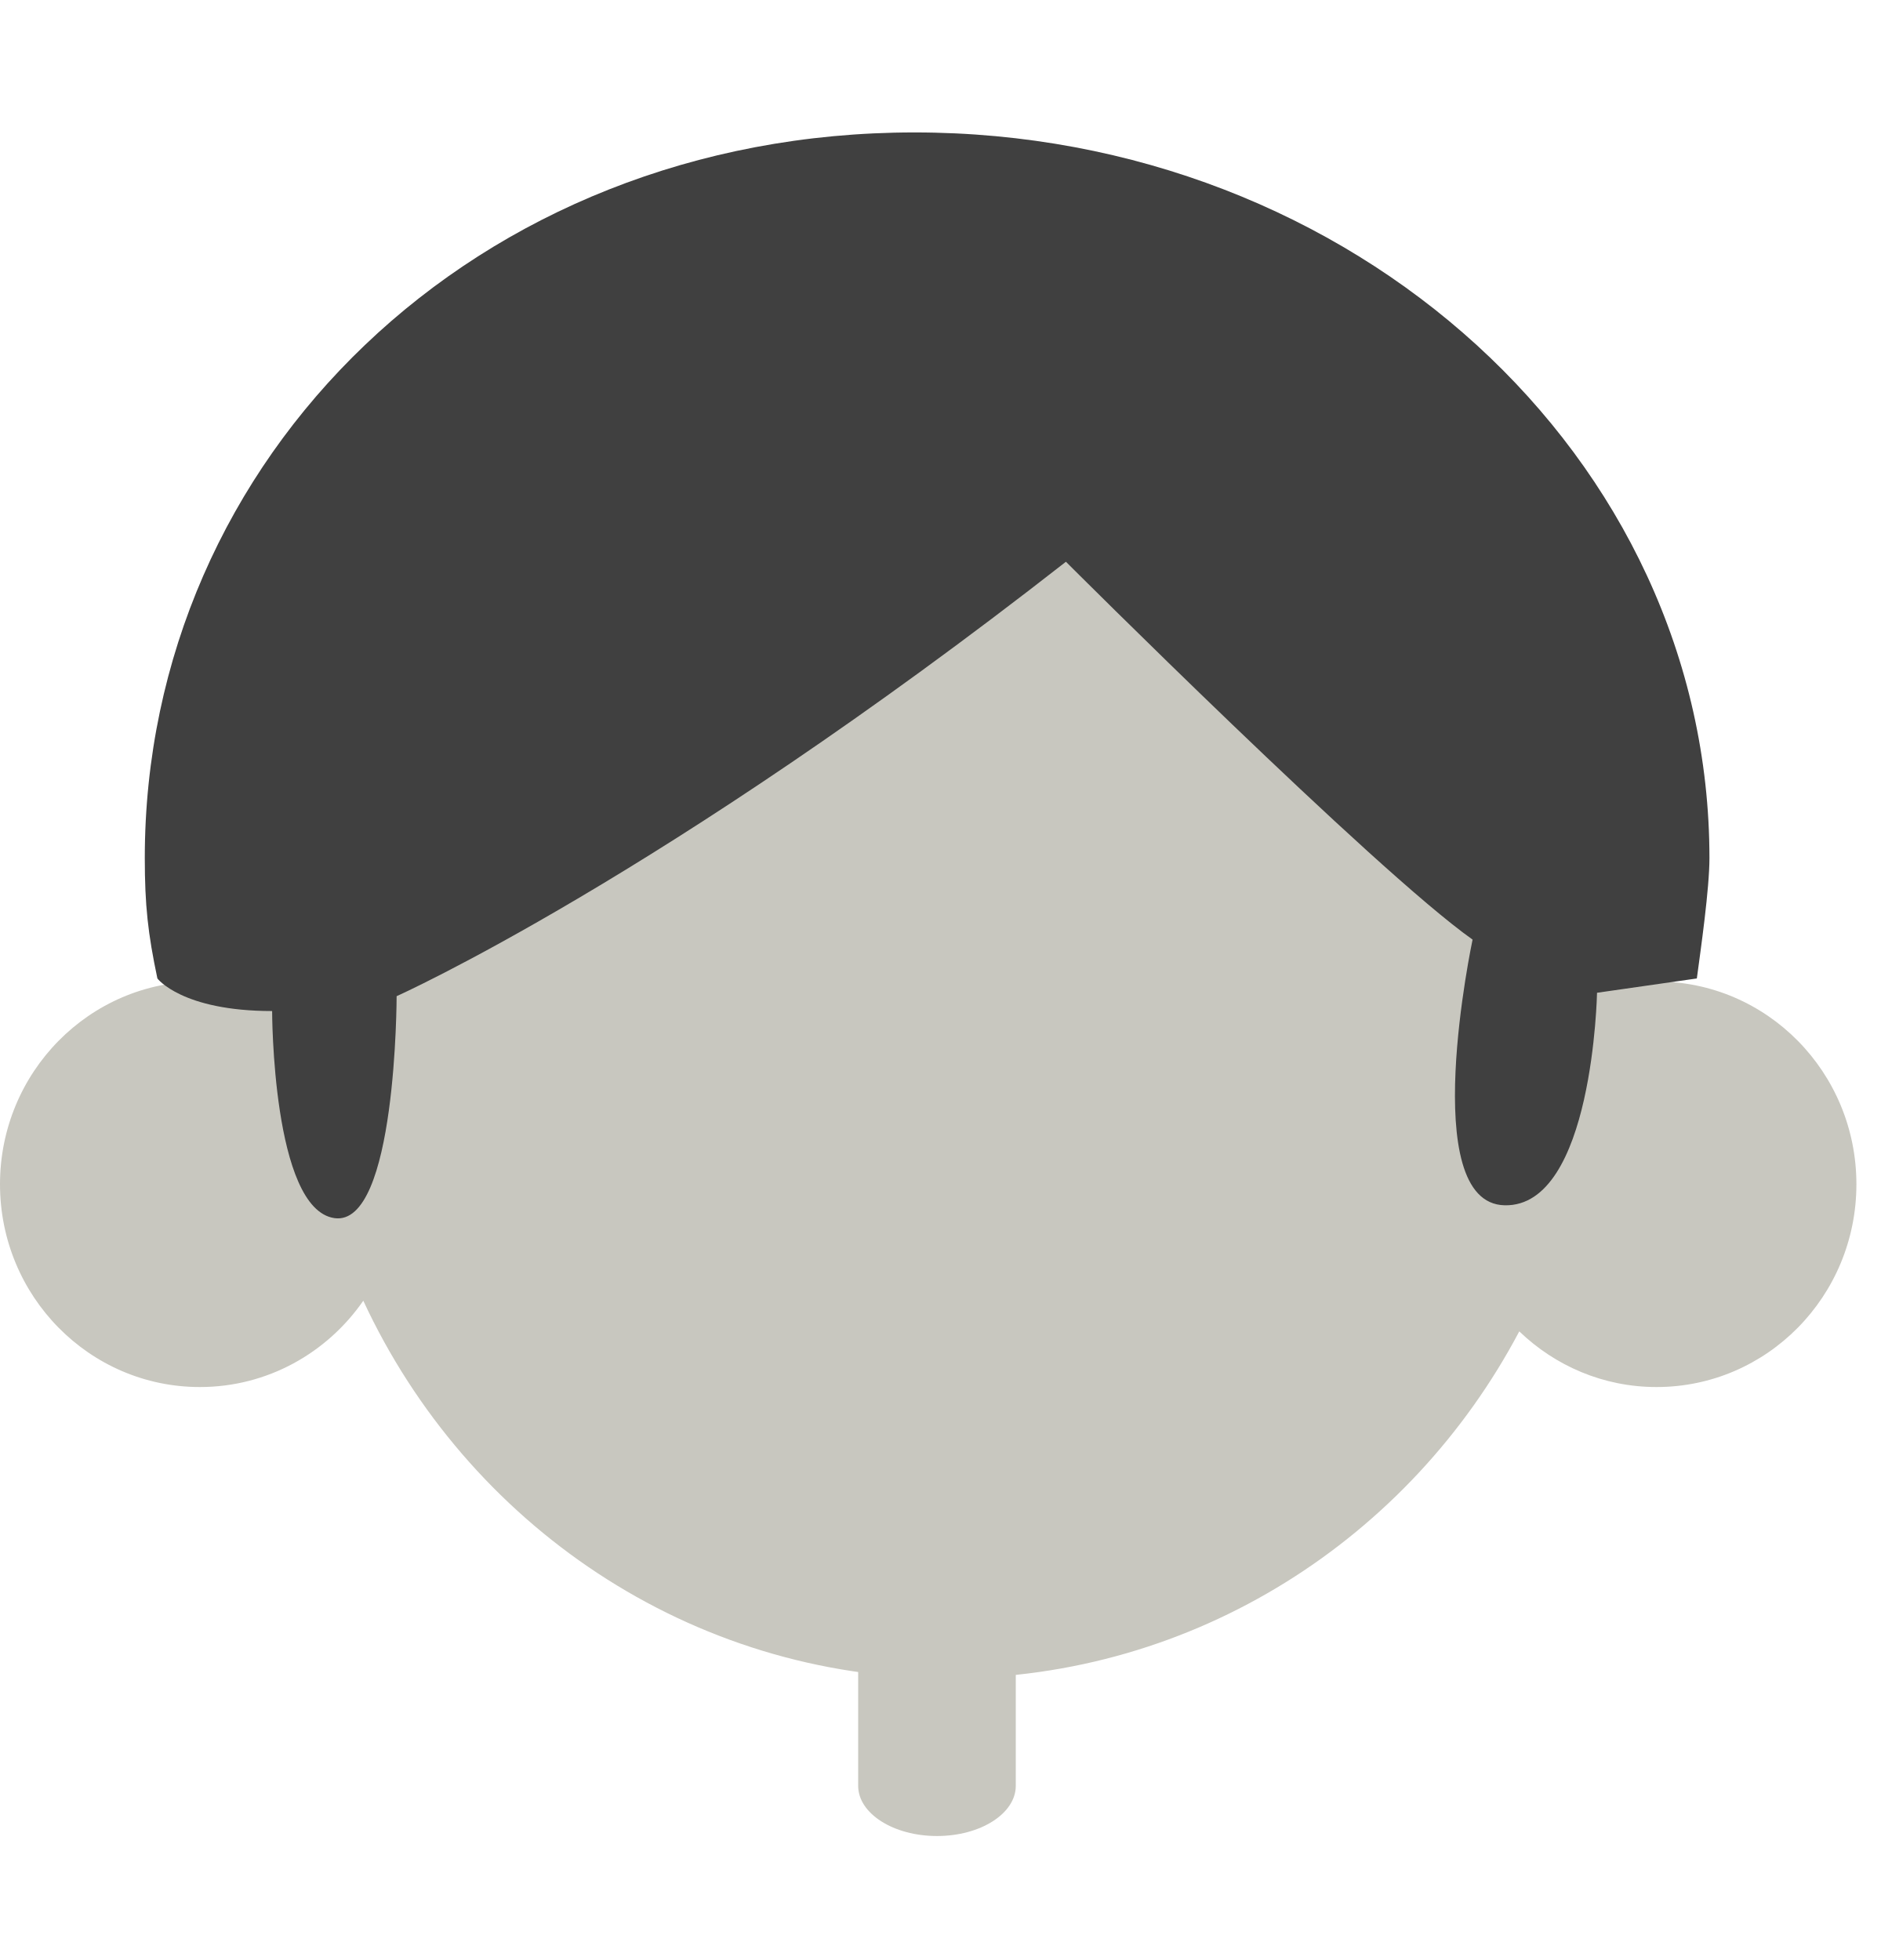
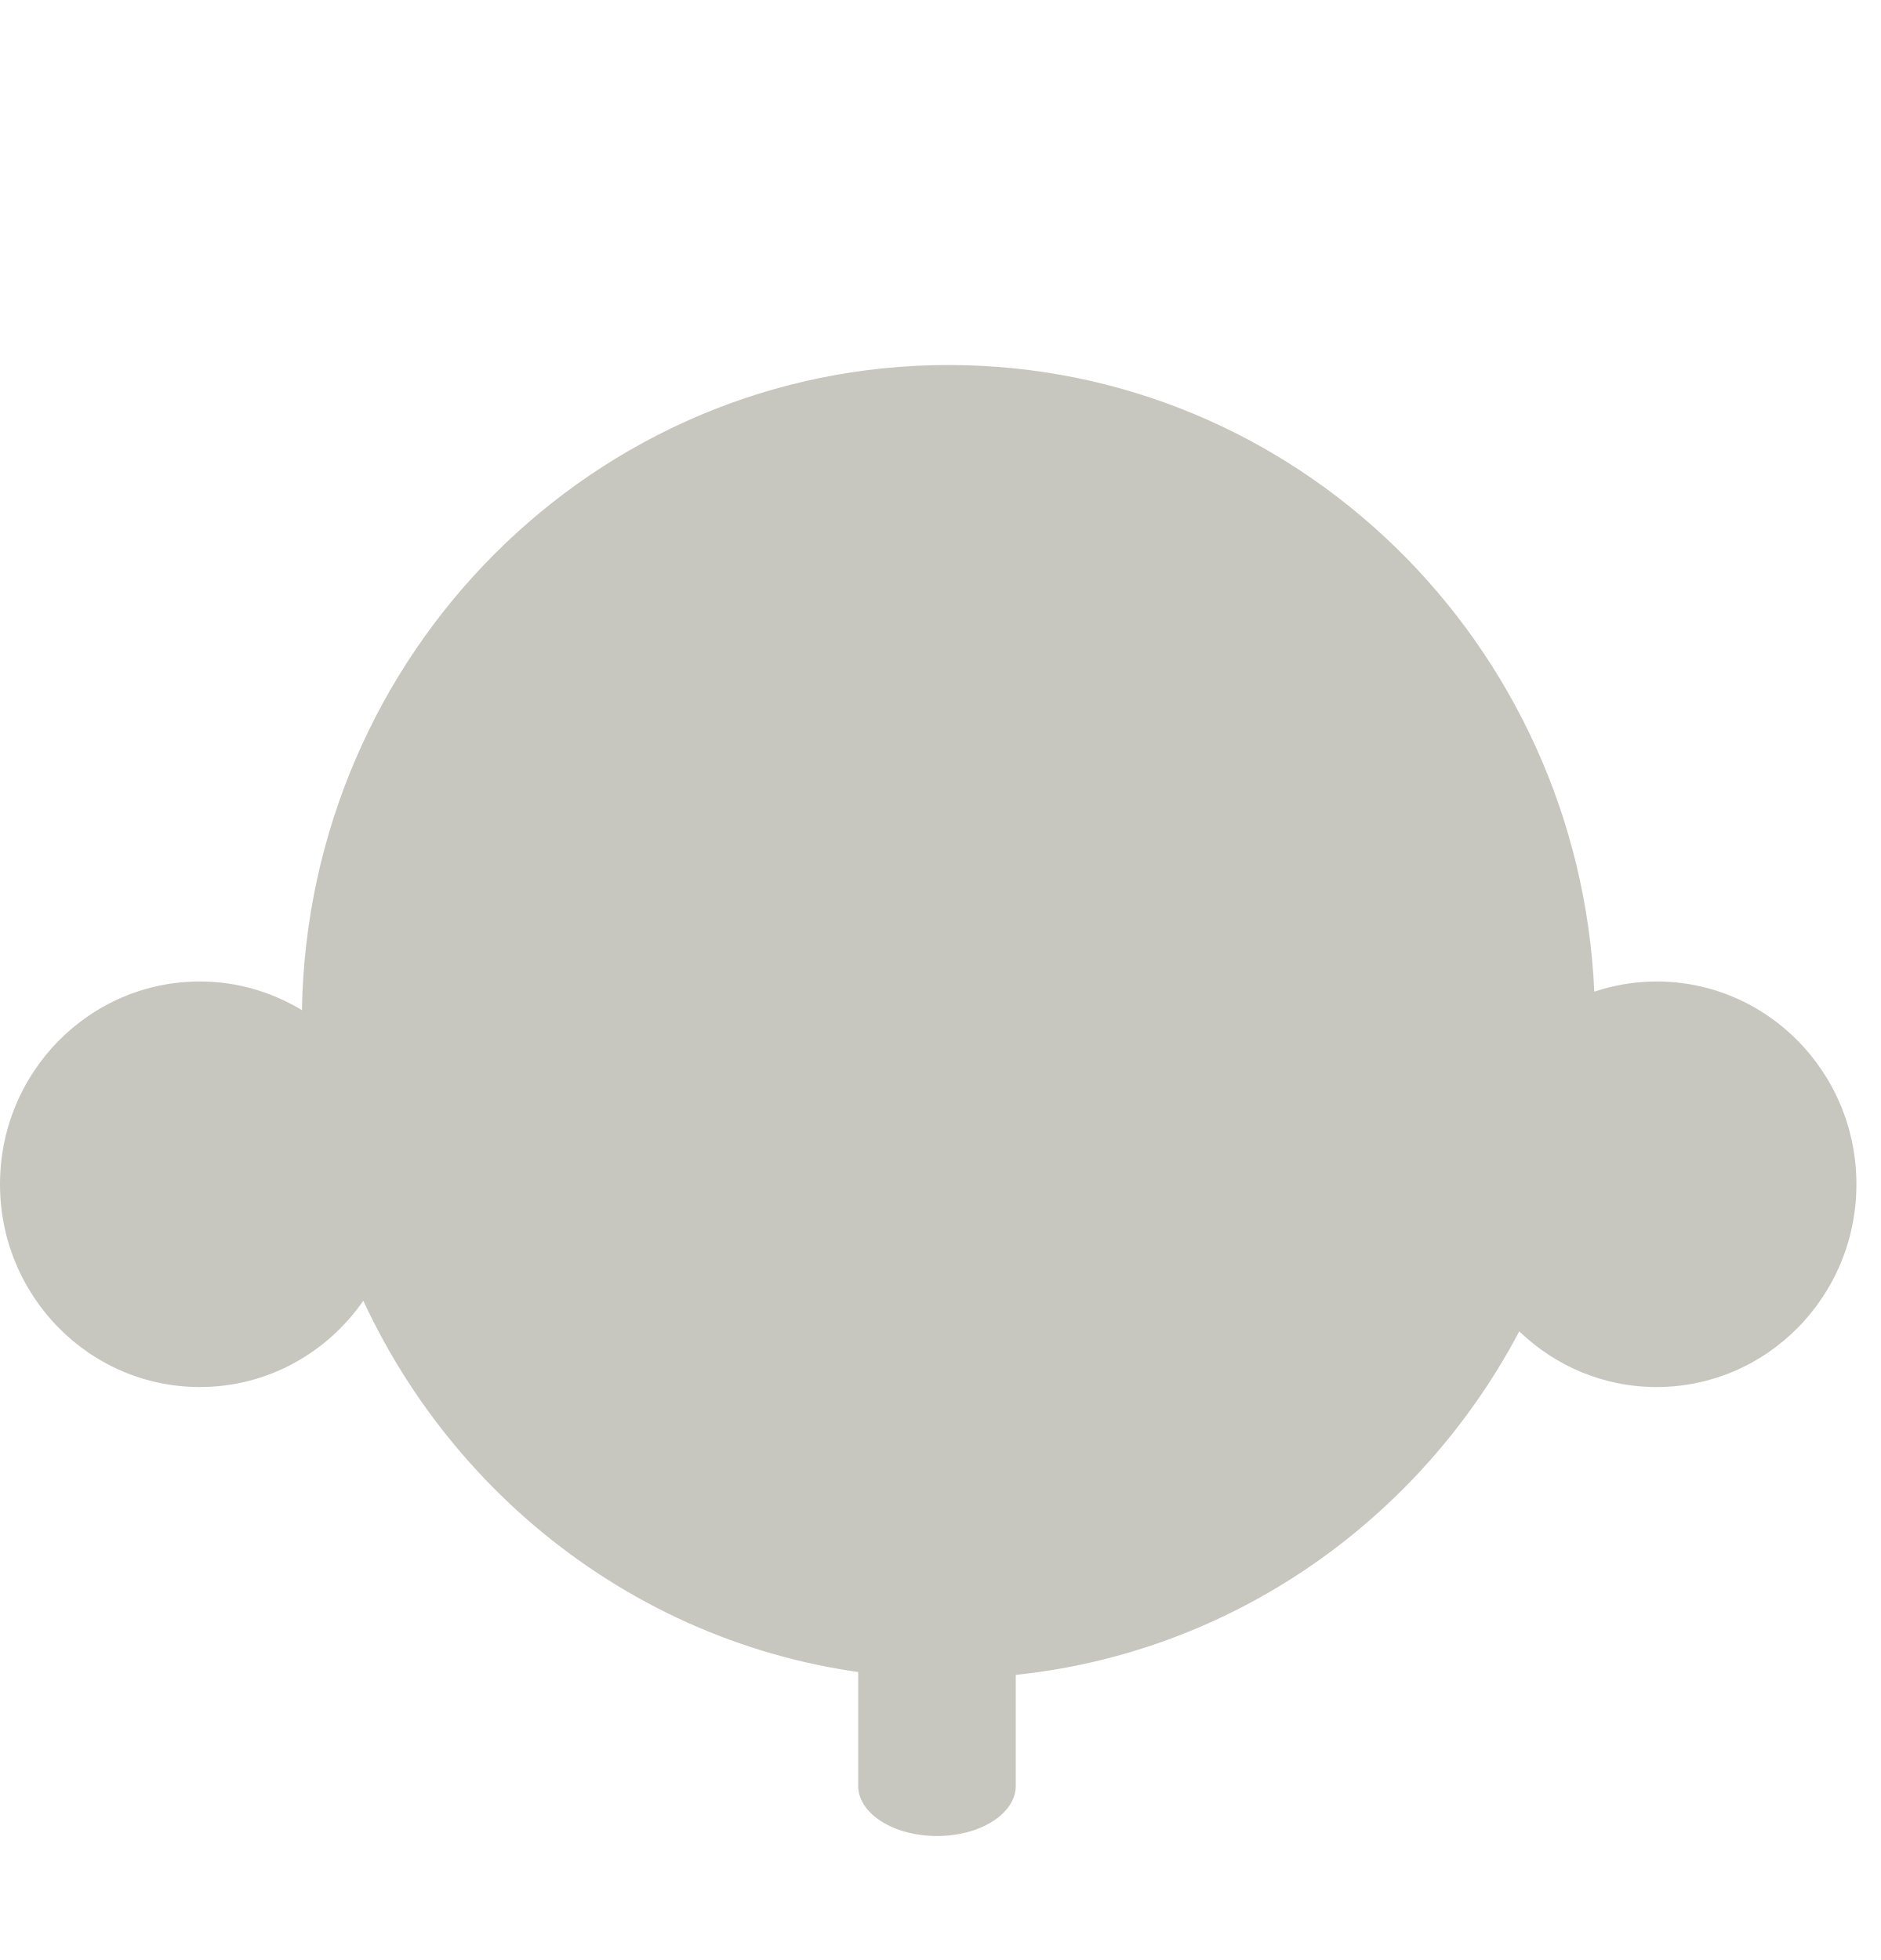
<svg xmlns="http://www.w3.org/2000/svg" width="71" height="74" viewBox="0 0 71 74" fill="none">
  <path d="M35.372 69.319C33.73 69.319 32.397 68.471 32.397 67.424V59.312C32.397 58.267 33.728 57.418 35.372 57.418C37.014 57.418 38.347 58.265 38.347 59.312V67.424C38.347 68.471 37.016 69.319 35.372 69.319Z" fill="#C8C7BF" />
  <path d="M62.537 37.056C61.716 37.056 60.927 37.194 60.187 37.44C59.598 24.277 48.926 13.781 35.809 13.781C22.46 13.781 11.629 24.649 11.398 38.138C10.269 37.456 8.955 37.056 7.545 37.056C3.379 37.056 0 40.483 0 44.712C0 48.94 3.378 52.368 7.545 52.368C10.098 52.368 12.35 51.079 13.715 49.109C17.621 57.528 26.032 63.368 35.809 63.368C45.137 63.368 53.237 58.062 57.355 50.266C58.706 51.566 60.527 52.368 62.537 52.368C66.704 52.368 70.082 48.941 70.082 44.712C70.082 40.483 66.704 37.056 62.537 37.056Z" fill="#C8C7BF" />
-   <path d="M34.523 5C17.949 5 5.466 17.265 5.466 32.395C5.466 34.179 5.585 35.253 5.942 36.942C5.942 36.942 6.863 38.172 10.273 38.172C10.273 38.172 10.273 45.644 12.623 45.99C14.973 46.336 14.973 37.611 14.973 37.611C14.973 37.611 24.997 33.128 40.24 21.209C40.24 21.209 51.879 32.846 55.592 35.475C55.592 35.475 53.47 45.437 56.804 45.506C60.139 45.576 60.29 37.482 60.29 37.482L64.058 36.942C64.209 35.826 64.534 33.549 64.534 32.396C64.533 17.265 51.097 5 34.523 5Z" fill="#404040" />
+   <path d="M34.523 5C17.949 5 5.466 17.265 5.466 32.395C5.466 34.179 5.585 35.253 5.942 36.942C5.942 36.942 6.863 38.172 10.273 38.172C10.273 38.172 10.273 45.644 12.623 45.99C14.973 46.336 14.973 37.611 14.973 37.611C14.973 37.611 24.997 33.128 40.24 21.209C40.24 21.209 51.879 32.846 55.592 35.475C55.592 35.475 53.47 45.437 56.804 45.506C60.139 45.576 60.29 37.482 60.29 37.482L64.058 36.942C64.209 35.826 64.534 33.549 64.534 32.396C64.533 17.265 51.097 5 34.523 5Z" fill="placeholder" />
</svg>
